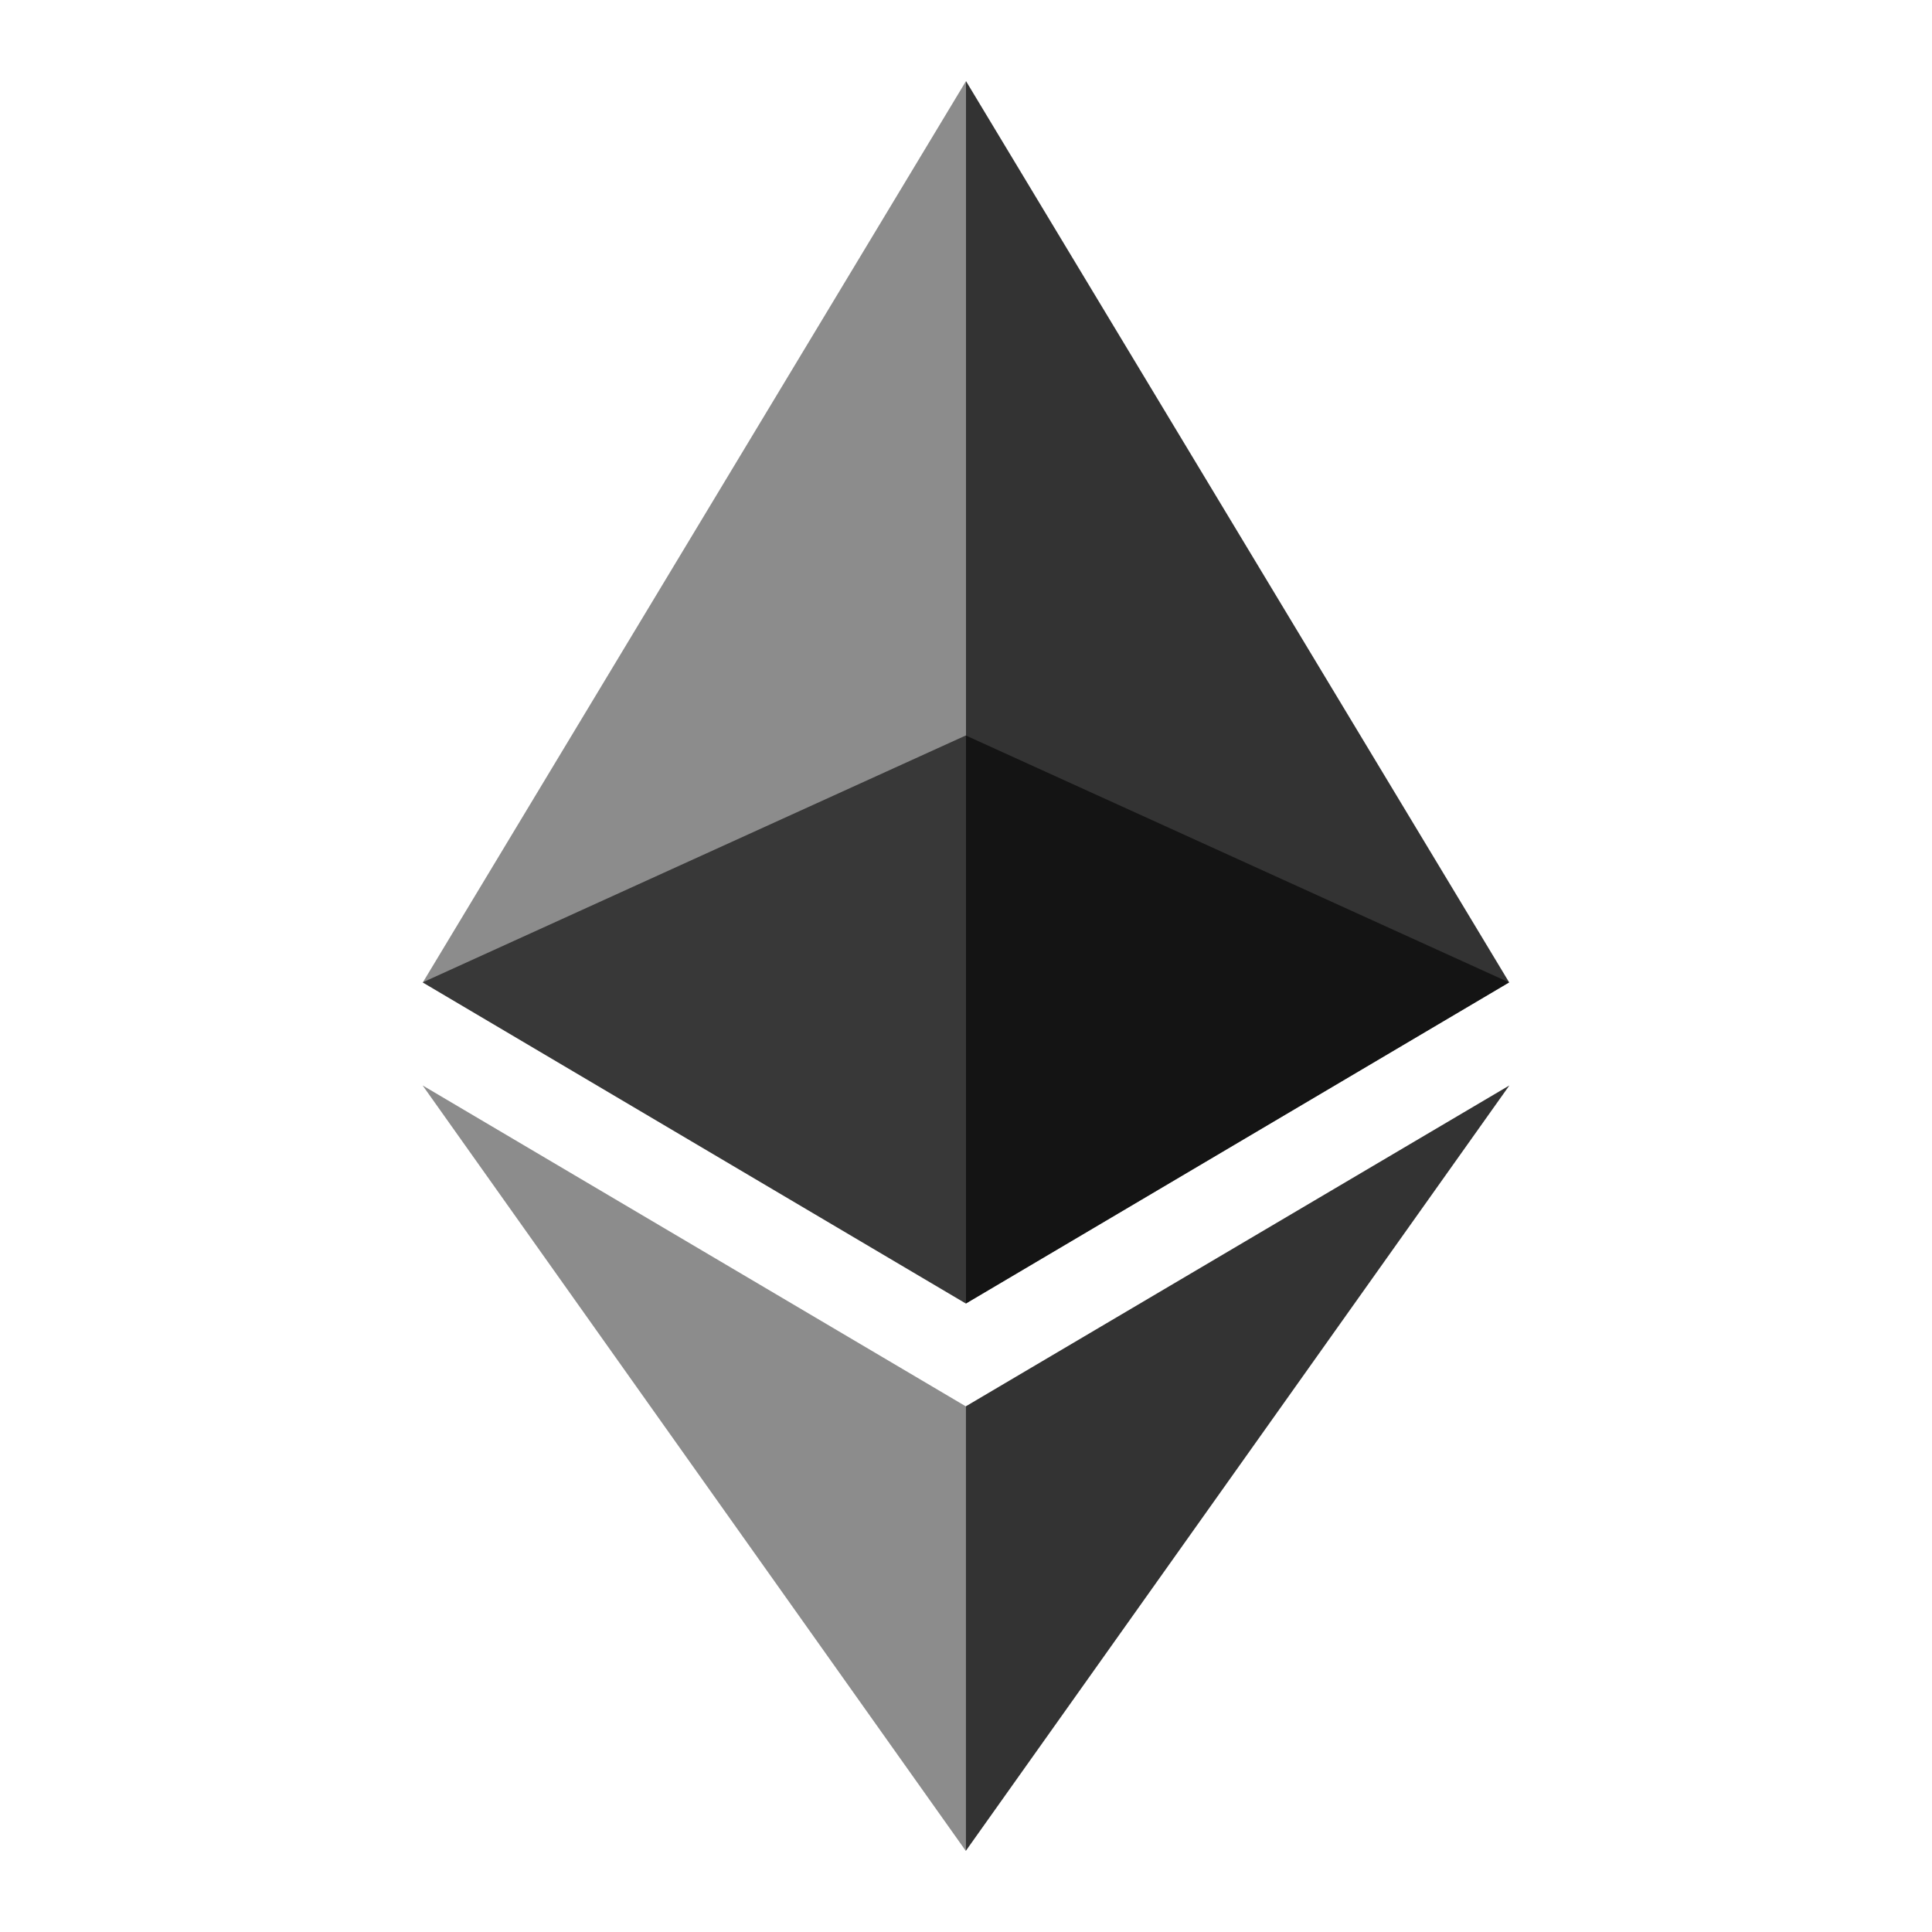
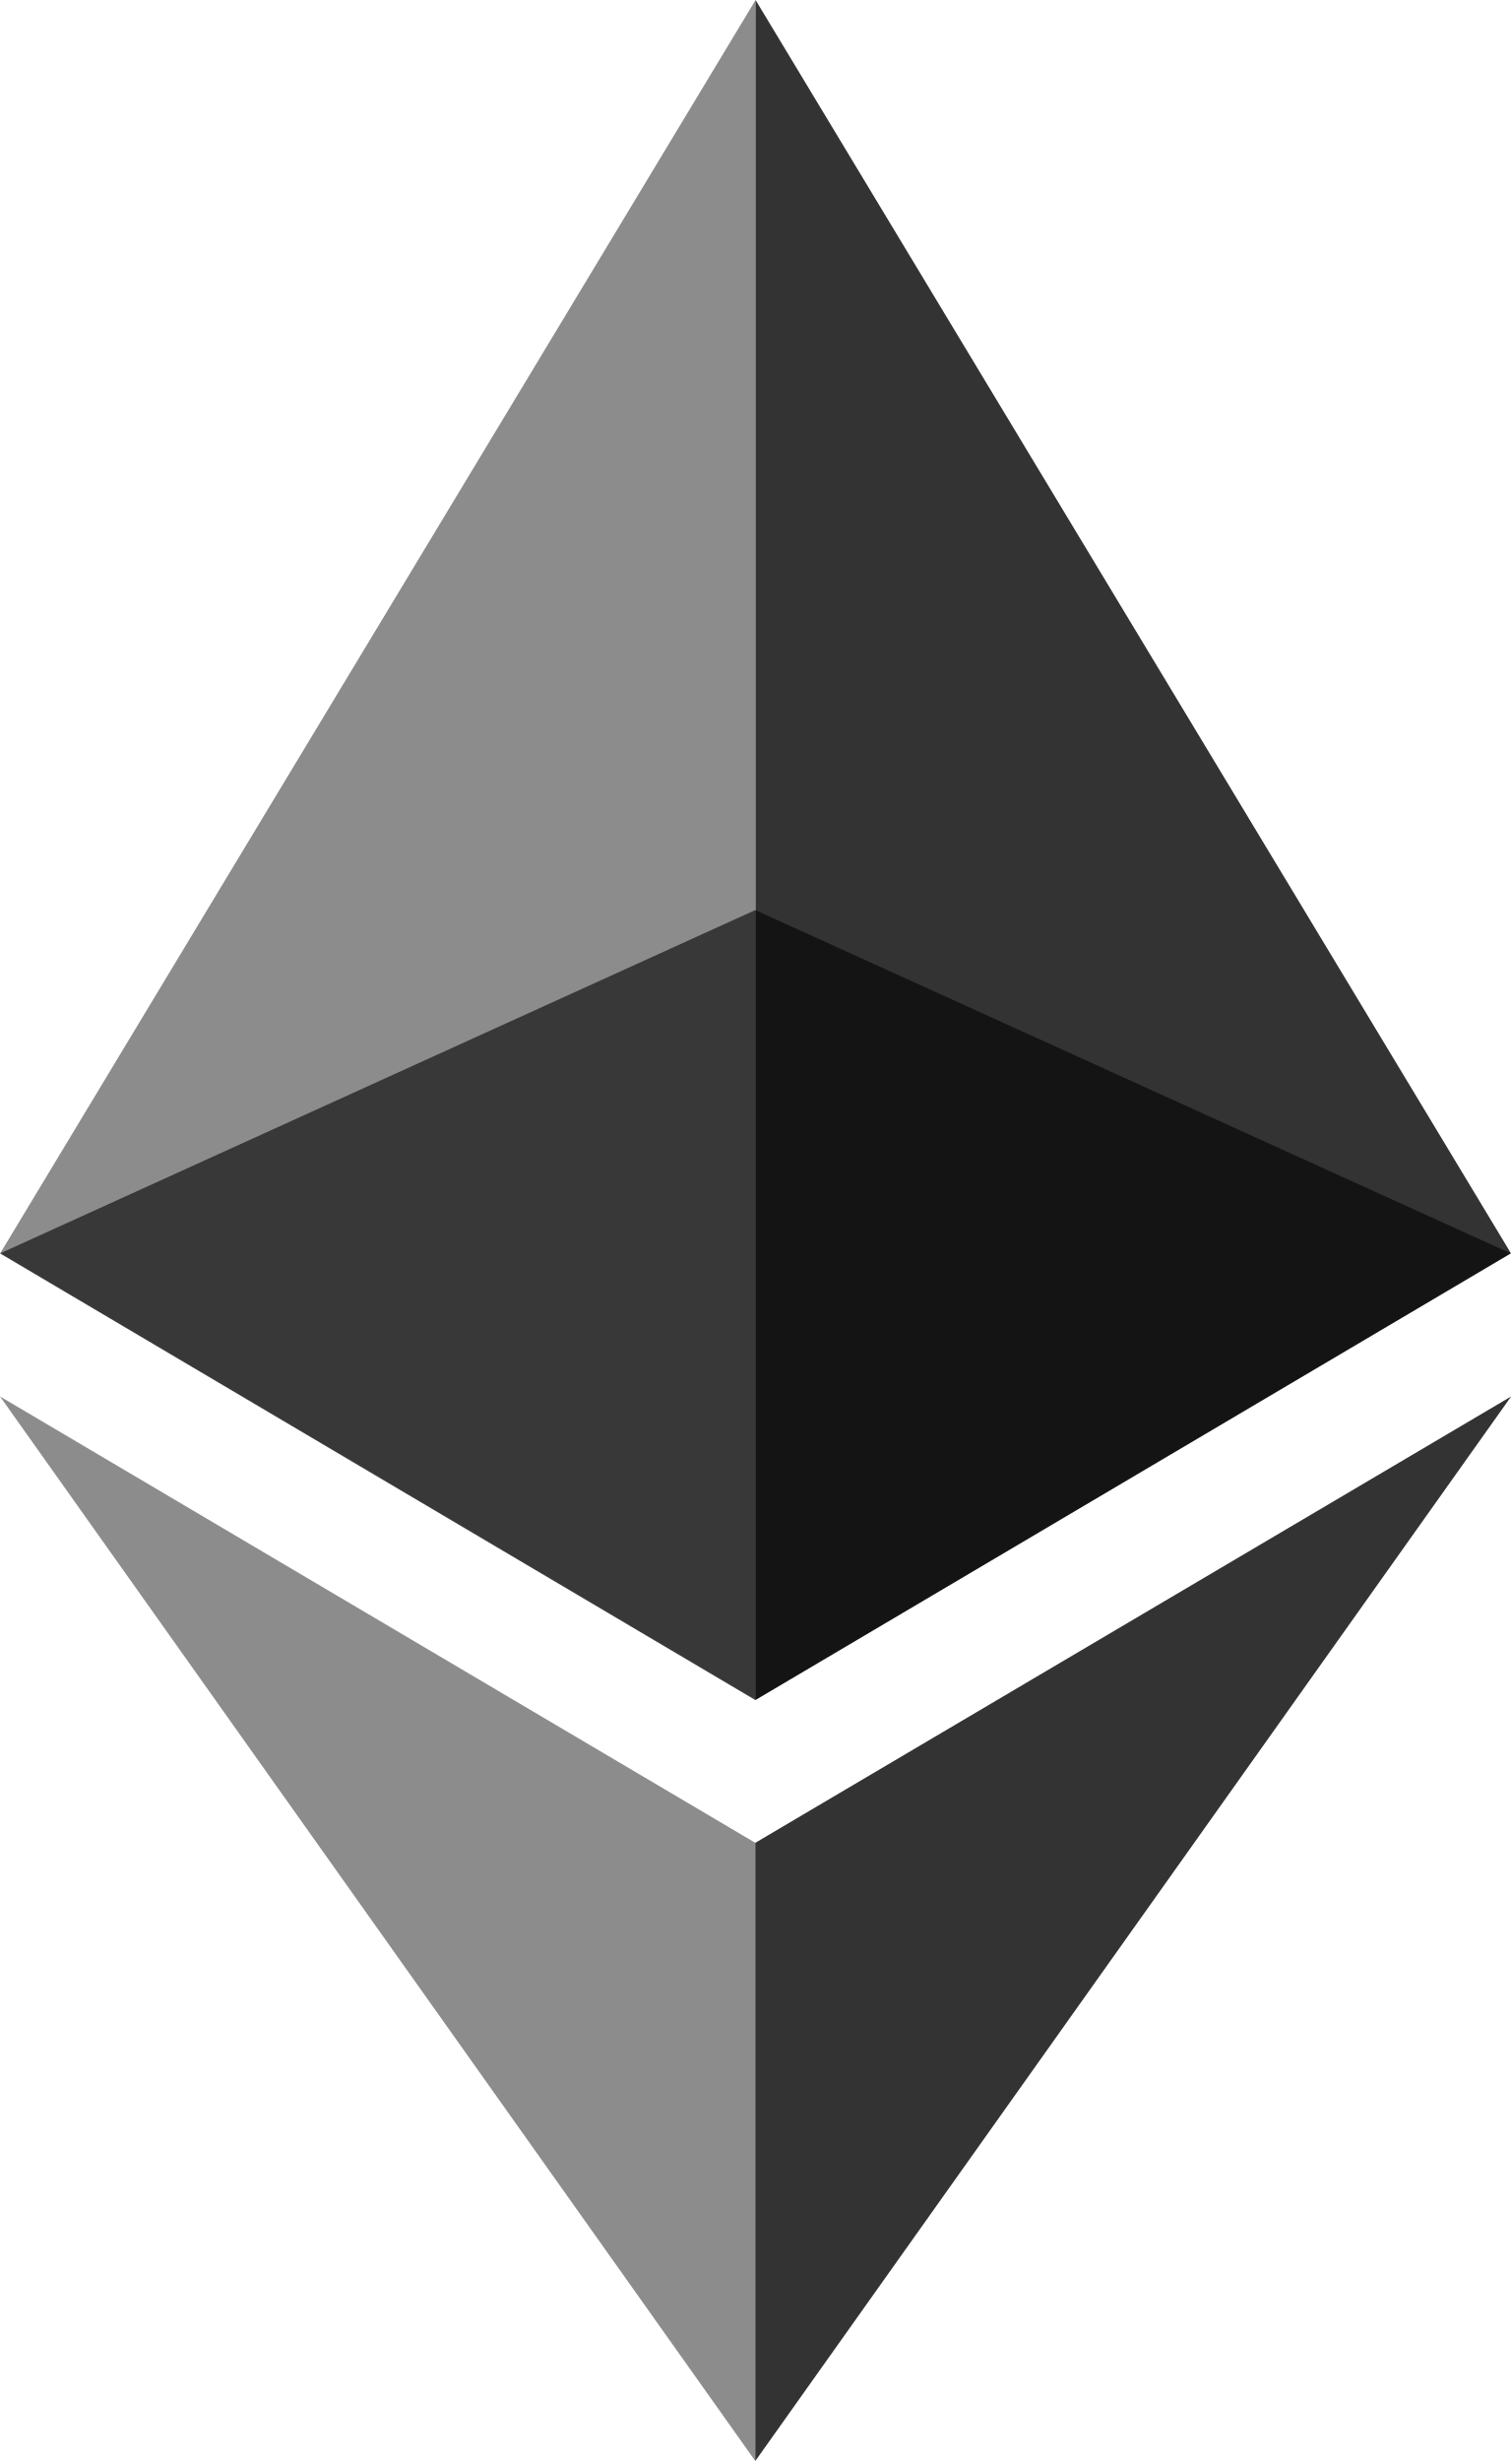
- <svg xmlns="http://www.w3.org/2000/svg" enable-background="new 0 0 1920 1920" viewBox="0 0 1920 1920">
-   <path d="m959.8 730.9-539.8 245.4 539.8 319.1 539.9-319.1z" opacity=".6" />
-   <path d="m420.2 976.3 539.8 319.1v-564.5-650.3z" opacity=".45" />
-   <path d="m960 80.6v650.3 564.5l539.8-319.1z" opacity=".8" />
-   <path d="m420 1078.7 539.8 760.7v-441.8z" opacity=".45" />
-   <path d="m959.8 1397.6v441.8l540.2-760.7z" opacity=".8" />
+ <svg xmlns="http://www.w3.org/2000/svg" version="1.1" viewBox="0 0 540 879.4">
+   <path d="m269.9 325.2-269.9 122.7 269.9 159.6 270-159.6z" opacity=".6" />
+   <path d="m0.1 447.8 269.9 159.6v-607.4z" opacity=".45" />
+   <path d="m270 0v607.4l269.9-159.6z" opacity=".8" />
+   <path d="m0 499 269.9 380.4v-220.9z" opacity=".45" />
+   <path d="m269.9 658.5v220.9l270.1-380.4z" opacity=".8" />
</svg>
